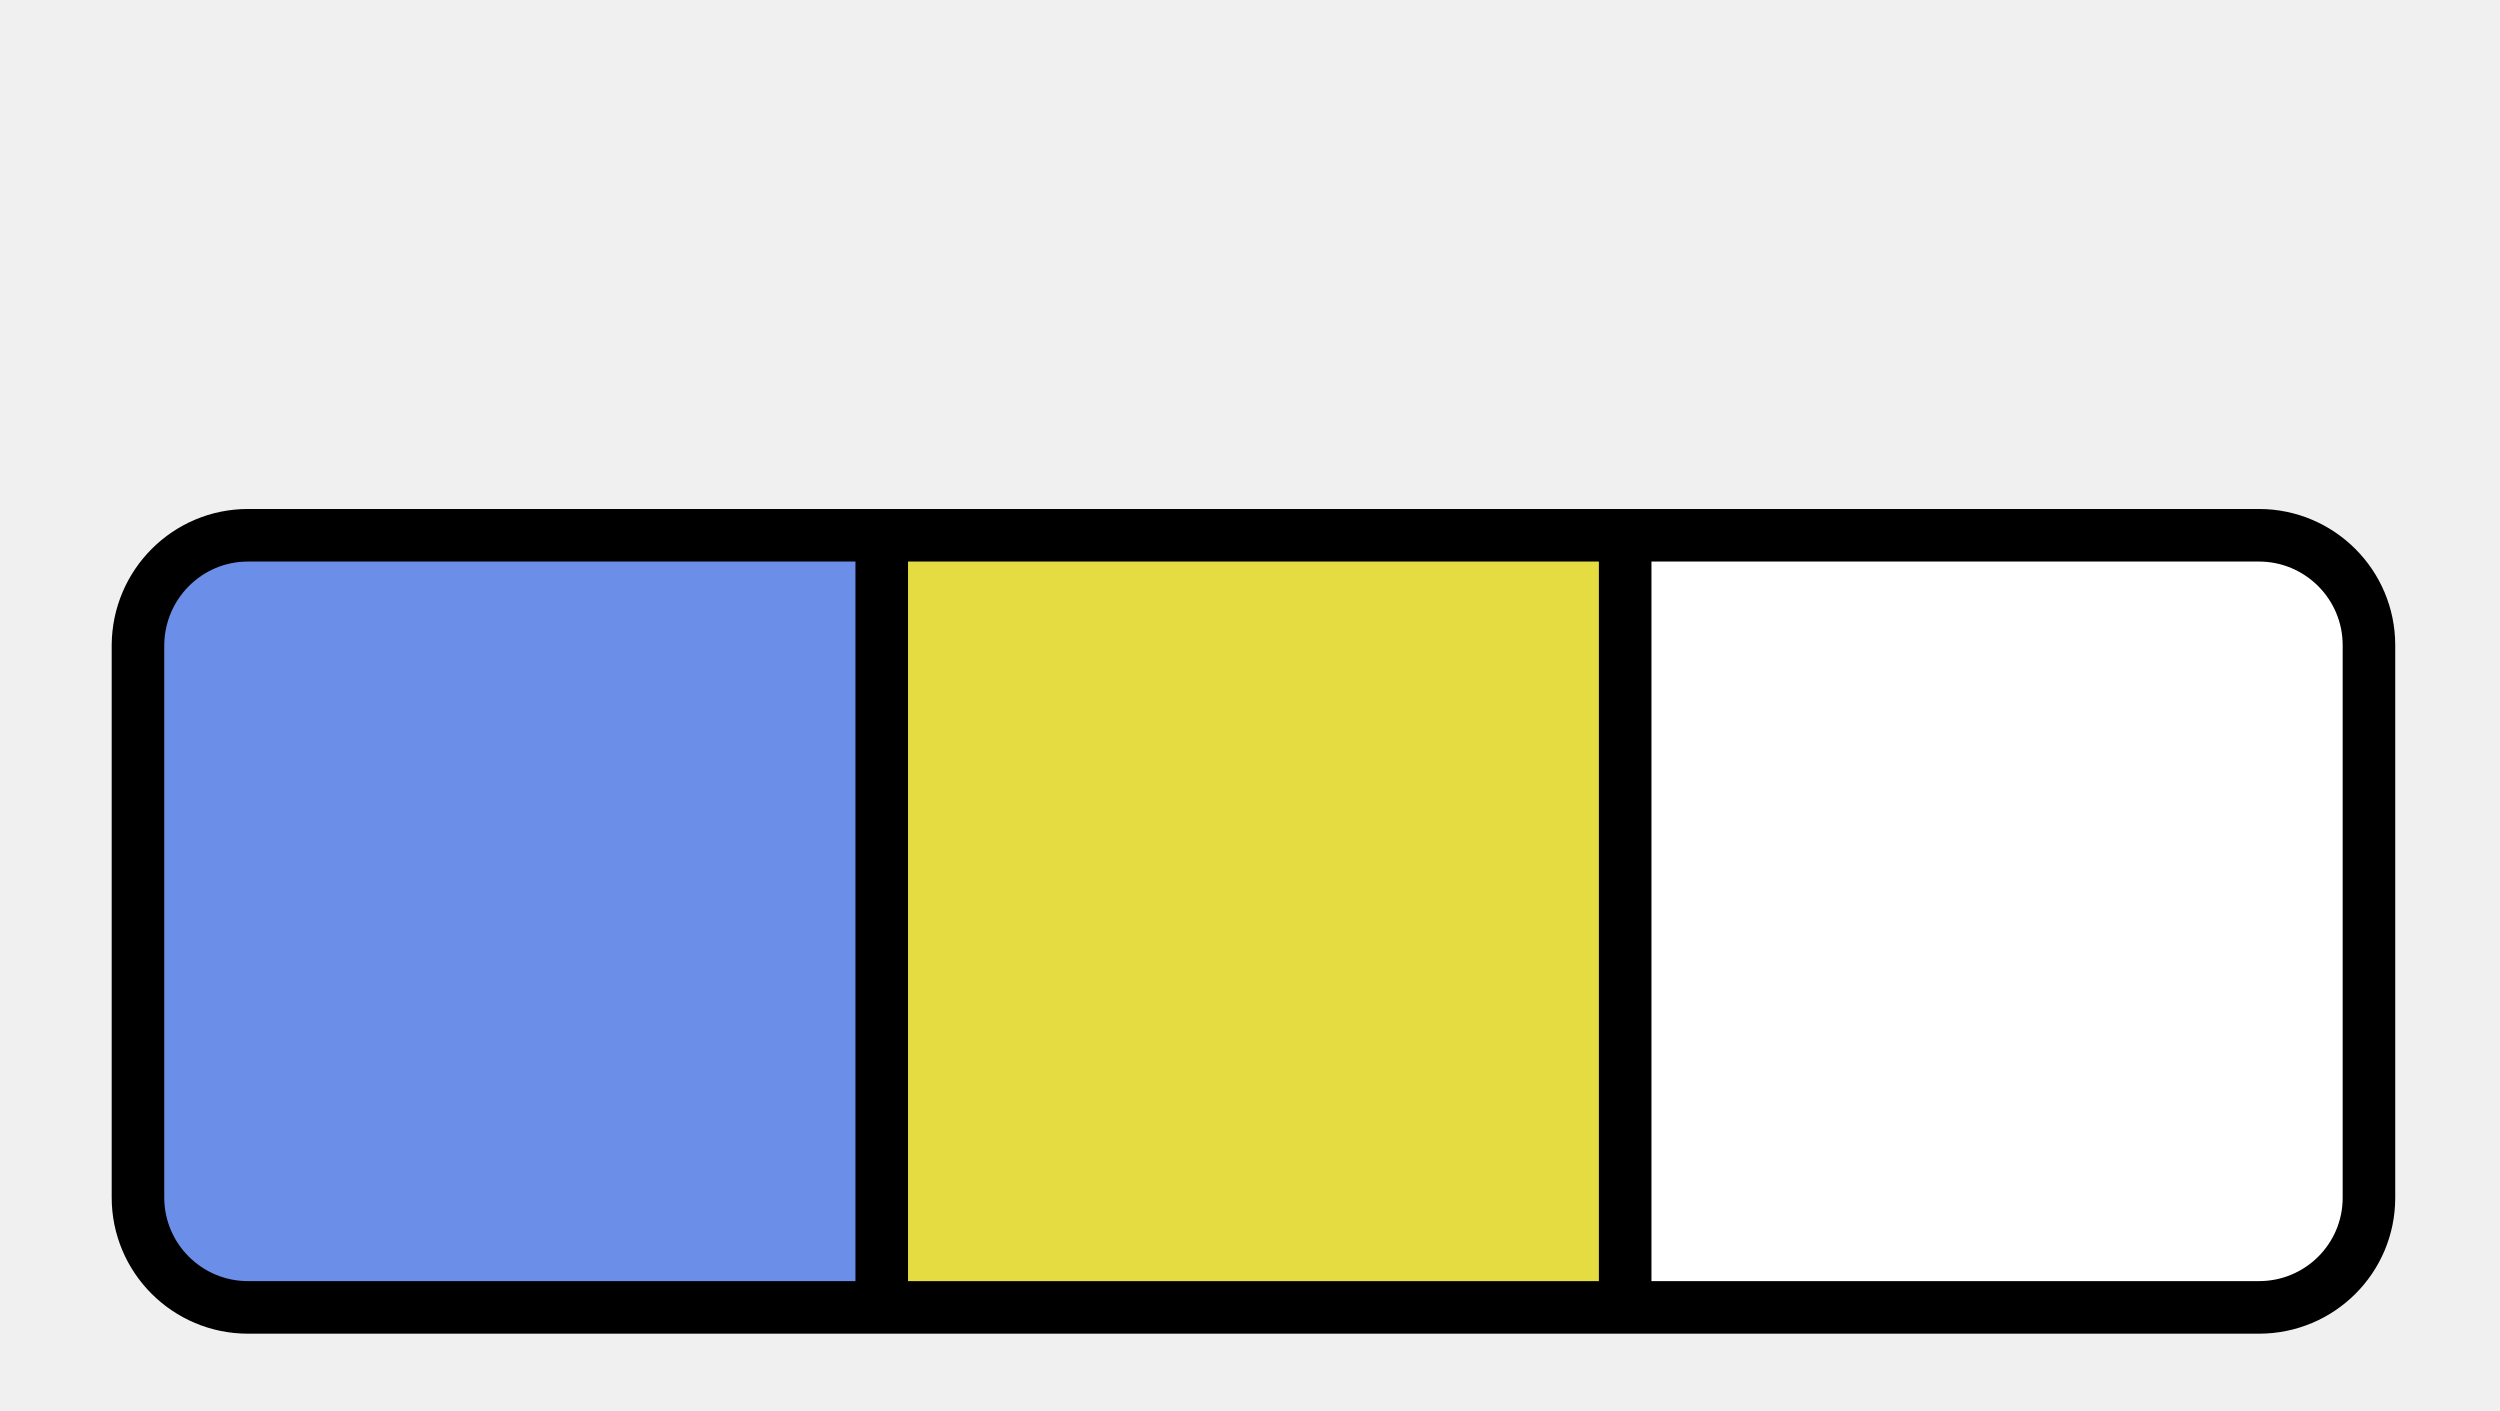
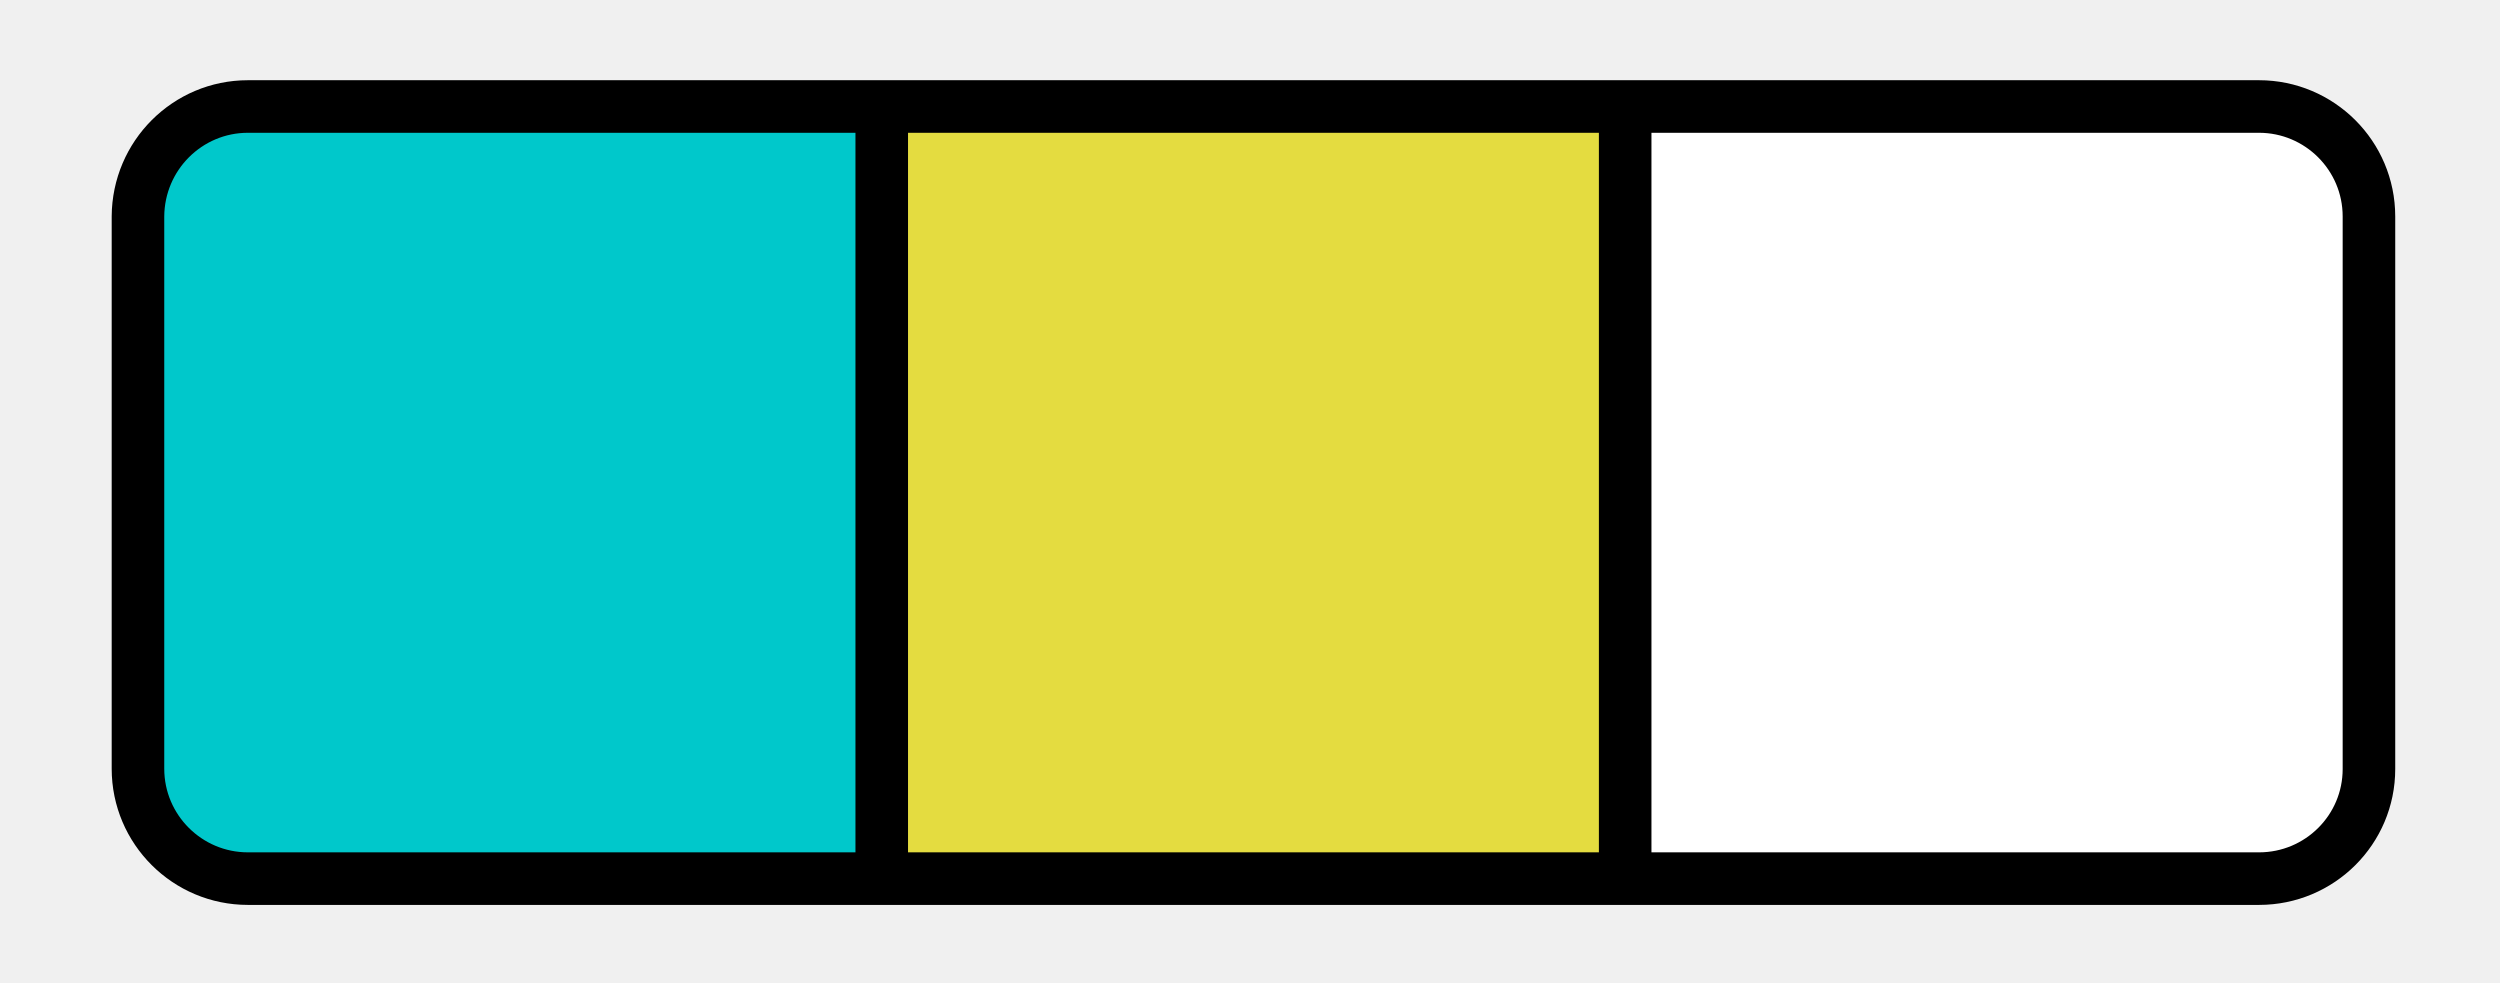
- <svg xmlns="http://www.w3.org/2000/svg" version="1.1" id="Layer_1" x="0px" y="0px" viewBox="0 0 723 408" style="enable-background:new 0 0 723 408;" xml:space="preserve">
+ <svg xmlns="http://www.w3.org/2000/svg" version="1.1" id="Layer_1" x="0px" y="0px" viewBox="0 0 723 284" style="enable-background:new 0 0 723 284;" xml:space="preserve">
  <style type="text/css">
	.st0{fill:#E4DC40;}
- 	.st1{fill:#6B8FE8;}
+ 	.st1{fill:#00C8CB;}
	.st2{fill:#FFFFFF;}
	.st3{fill:none;stroke:#000000;stroke-width:15.202;stroke-miterlimit:10;}
</style>
  <g>
-     <rect x="253.7" y="154.8" class="st0" width="216.6" height="220.4" />
-     <polygon class="st1" points="253.7,154.8 253.7,380 61.8,380 38.1,356.2 38.1,172.9 59.4,151.5  " />
-     <polygon class="st2" points="472.3,154.8 472.3,380 664.2,380 687.9,356.2 687.9,172.9 666.6,151.5  " />
-     <path class="st3" d="M653.3,378.1H71.7c-17.5,0-31.8-14.2-31.8-31.8V186.6c0.1-17.6,14.3-31.8,31.8-31.8h581.6   c17.5,0,31.8,14.2,31.8,31.8v159.8C685.1,363.9,670.9,378.1,653.3,378.1z" />
-     <line class="st3" x1="470" y1="157.7" x2="470" y2="377.9" />
-     <line class="st3" x1="255" y1="157.7" x2="255" y2="377.9" />
+     <rect x="253.7" y="30.8" class="st0" width="216.6" height="220.4" />
+     <polygon class="st1" points="253.7,30.8 253.7,256 61.8,256 38.1,232.2 38.1,48.9 59.4,27.5  " />
+     <polygon class="st2" points="472.3,30.8 472.3,256 664.2,256 687.9,232.2 687.9,48.9 666.6,27.5  " />
+     <path class="st3" d="M653.3,254.1H71.7c-17.5,0-31.8-14.2-31.8-31.8V62.6C40,45,54.2,30.8,71.7,30.8h581.6   c17.5,0,31.8,14.2,31.8,31.8v159.8C685.1,239.9,670.9,254.1,653.3,254.1z" />
+     <line class="st3" x1="470" y1="33.7" x2="470" y2="253.9" />
+     <line class="st3" x1="255" y1="33.7" x2="255" y2="253.9" />
  </g>
</svg>
